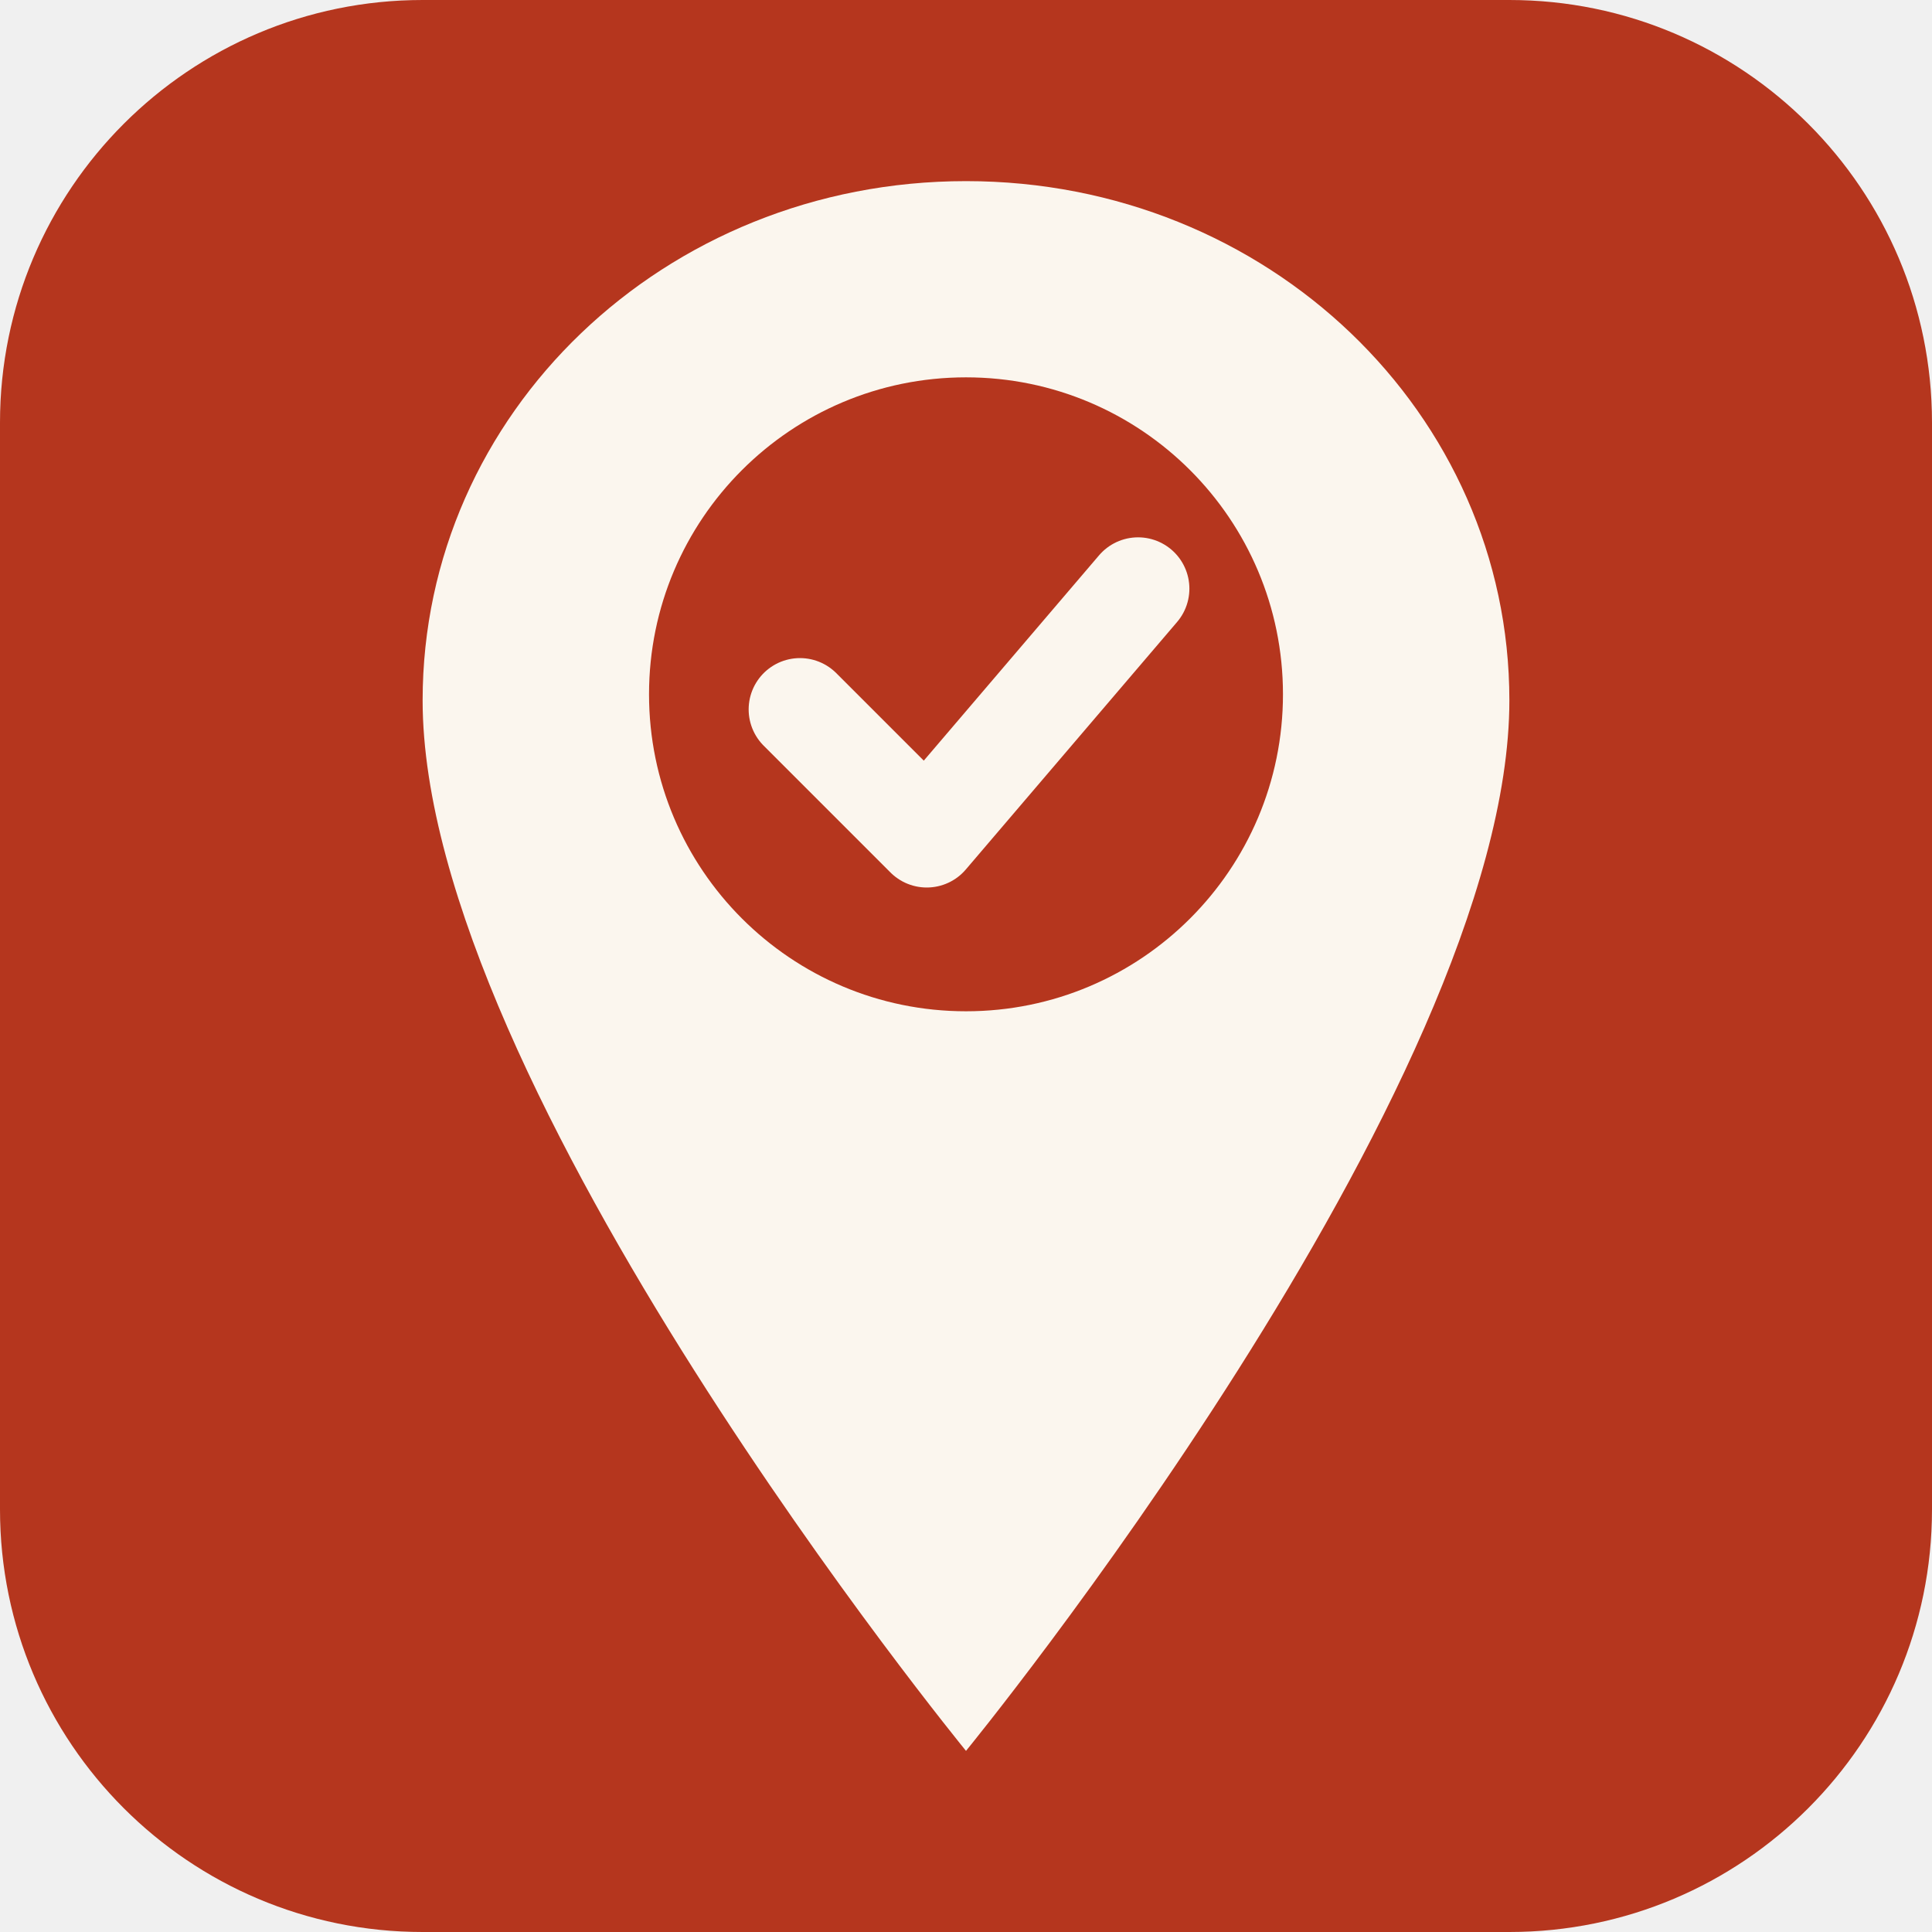
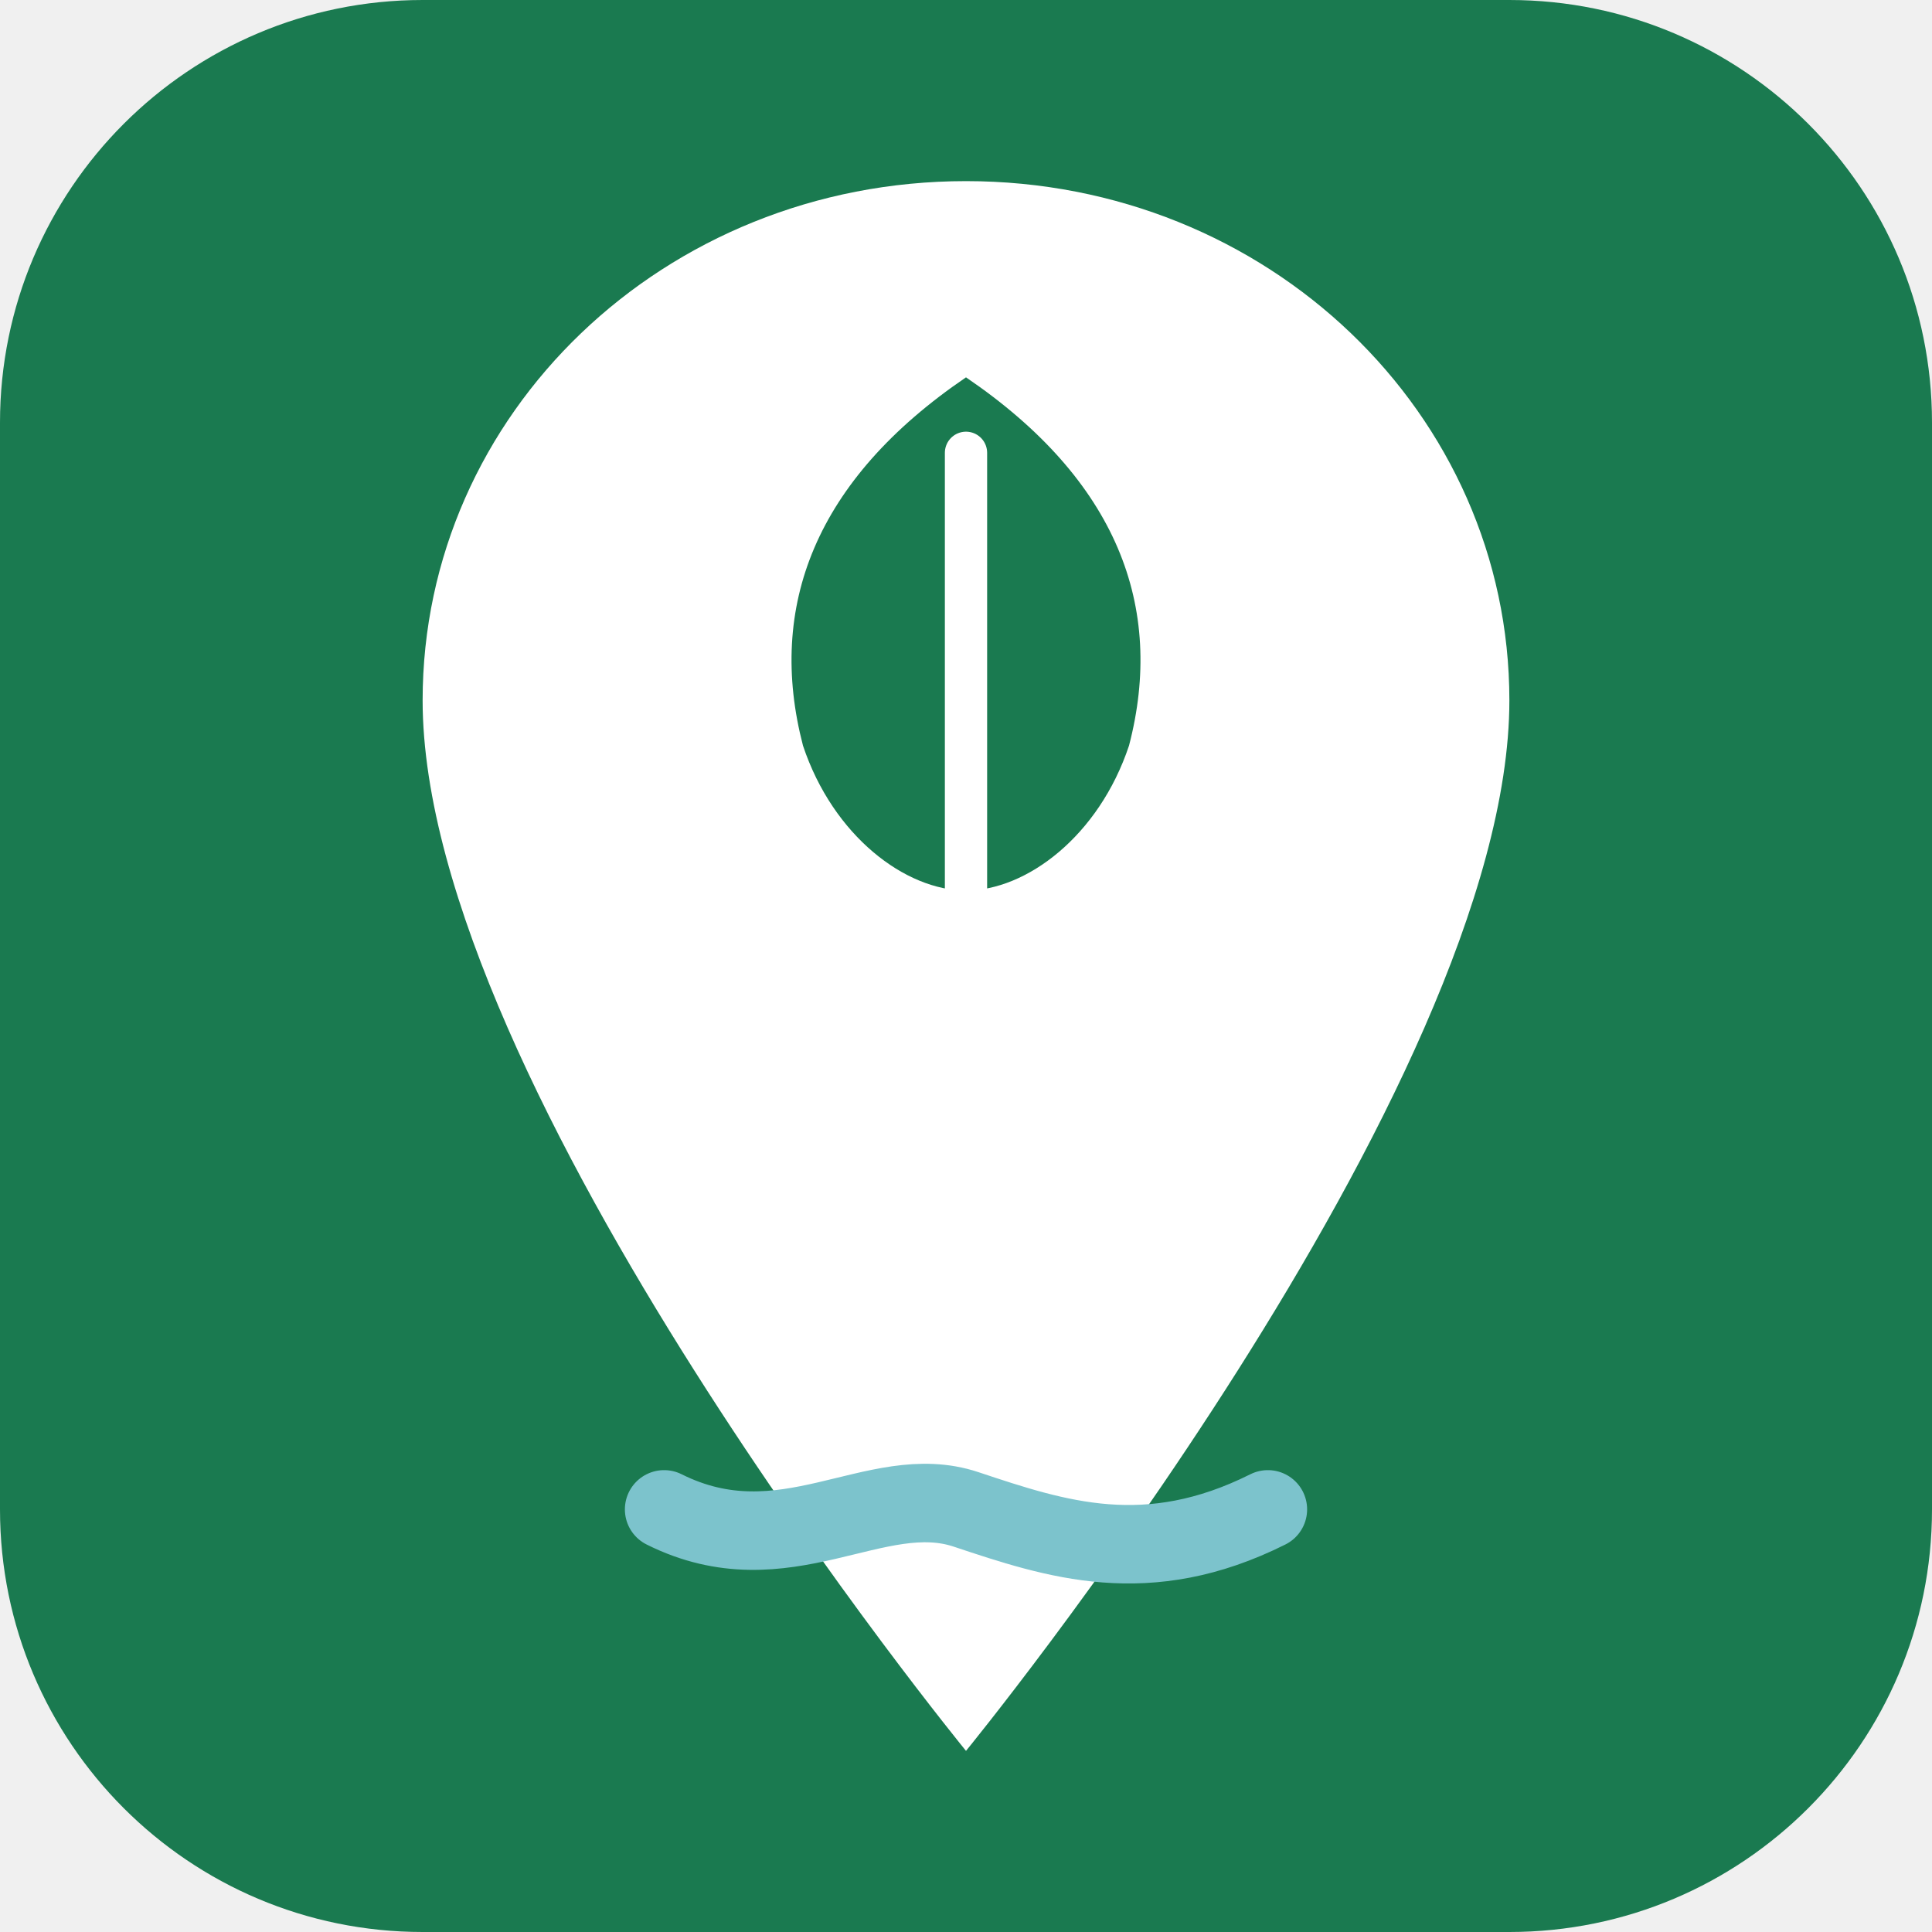
<svg xmlns="http://www.w3.org/2000/svg" viewBox="0 0 64 64">
-   <rect width="64" height="64" rx="14" fill="#B5361E" />
+   <rect width="64" height="64" rx="14" fill="#1A7A50" />
  <g transform="translate(0 0) scale(1)">
-     <path d="M32 6c-10 0-18 7.7-18 17.2C14 36 32 58 32 58s18-22 18-34.8C50 13.7 42 6 32 6z" fill="#FBF6EE" />
-     <circle cx="32" cy="23" r="10.5" fill="#B5361E" />
-     <path d="M26.5 23.5l4.2 4.2 7-8.2" fill="none" stroke="#FBF6EE" stroke-width="3.4" stroke-linecap="round" stroke-linejoin="round" />
+     <path d="M32 6c-10 0-18 7.7-18 17.2C14 36 32 58 32 58s18-22 18-34.8C50 13.7 42 6 32 6z" fill="#FFFFFF" />
+     <path d="M32 12.5c-5 3.4-6.6 7.6-5.4 12.2 1 3 3.4 4.8 5.4 4.8s4.4-1.8 5.4-4.8c1.2-4.6-.4-8.8-5.4-12.2z" fill="#1A7A50" />
+     <path d="M32 15v14.5" stroke="#FFFFFF" stroke-width="1.4" stroke-linecap="round" />
+     <path d="M22 50c4 2 7-1 10 0s6 2 10 0" fill="none" stroke="#7CC3CC" stroke-width="2.6" stroke-linecap="round" />
  </g>
</svg>
